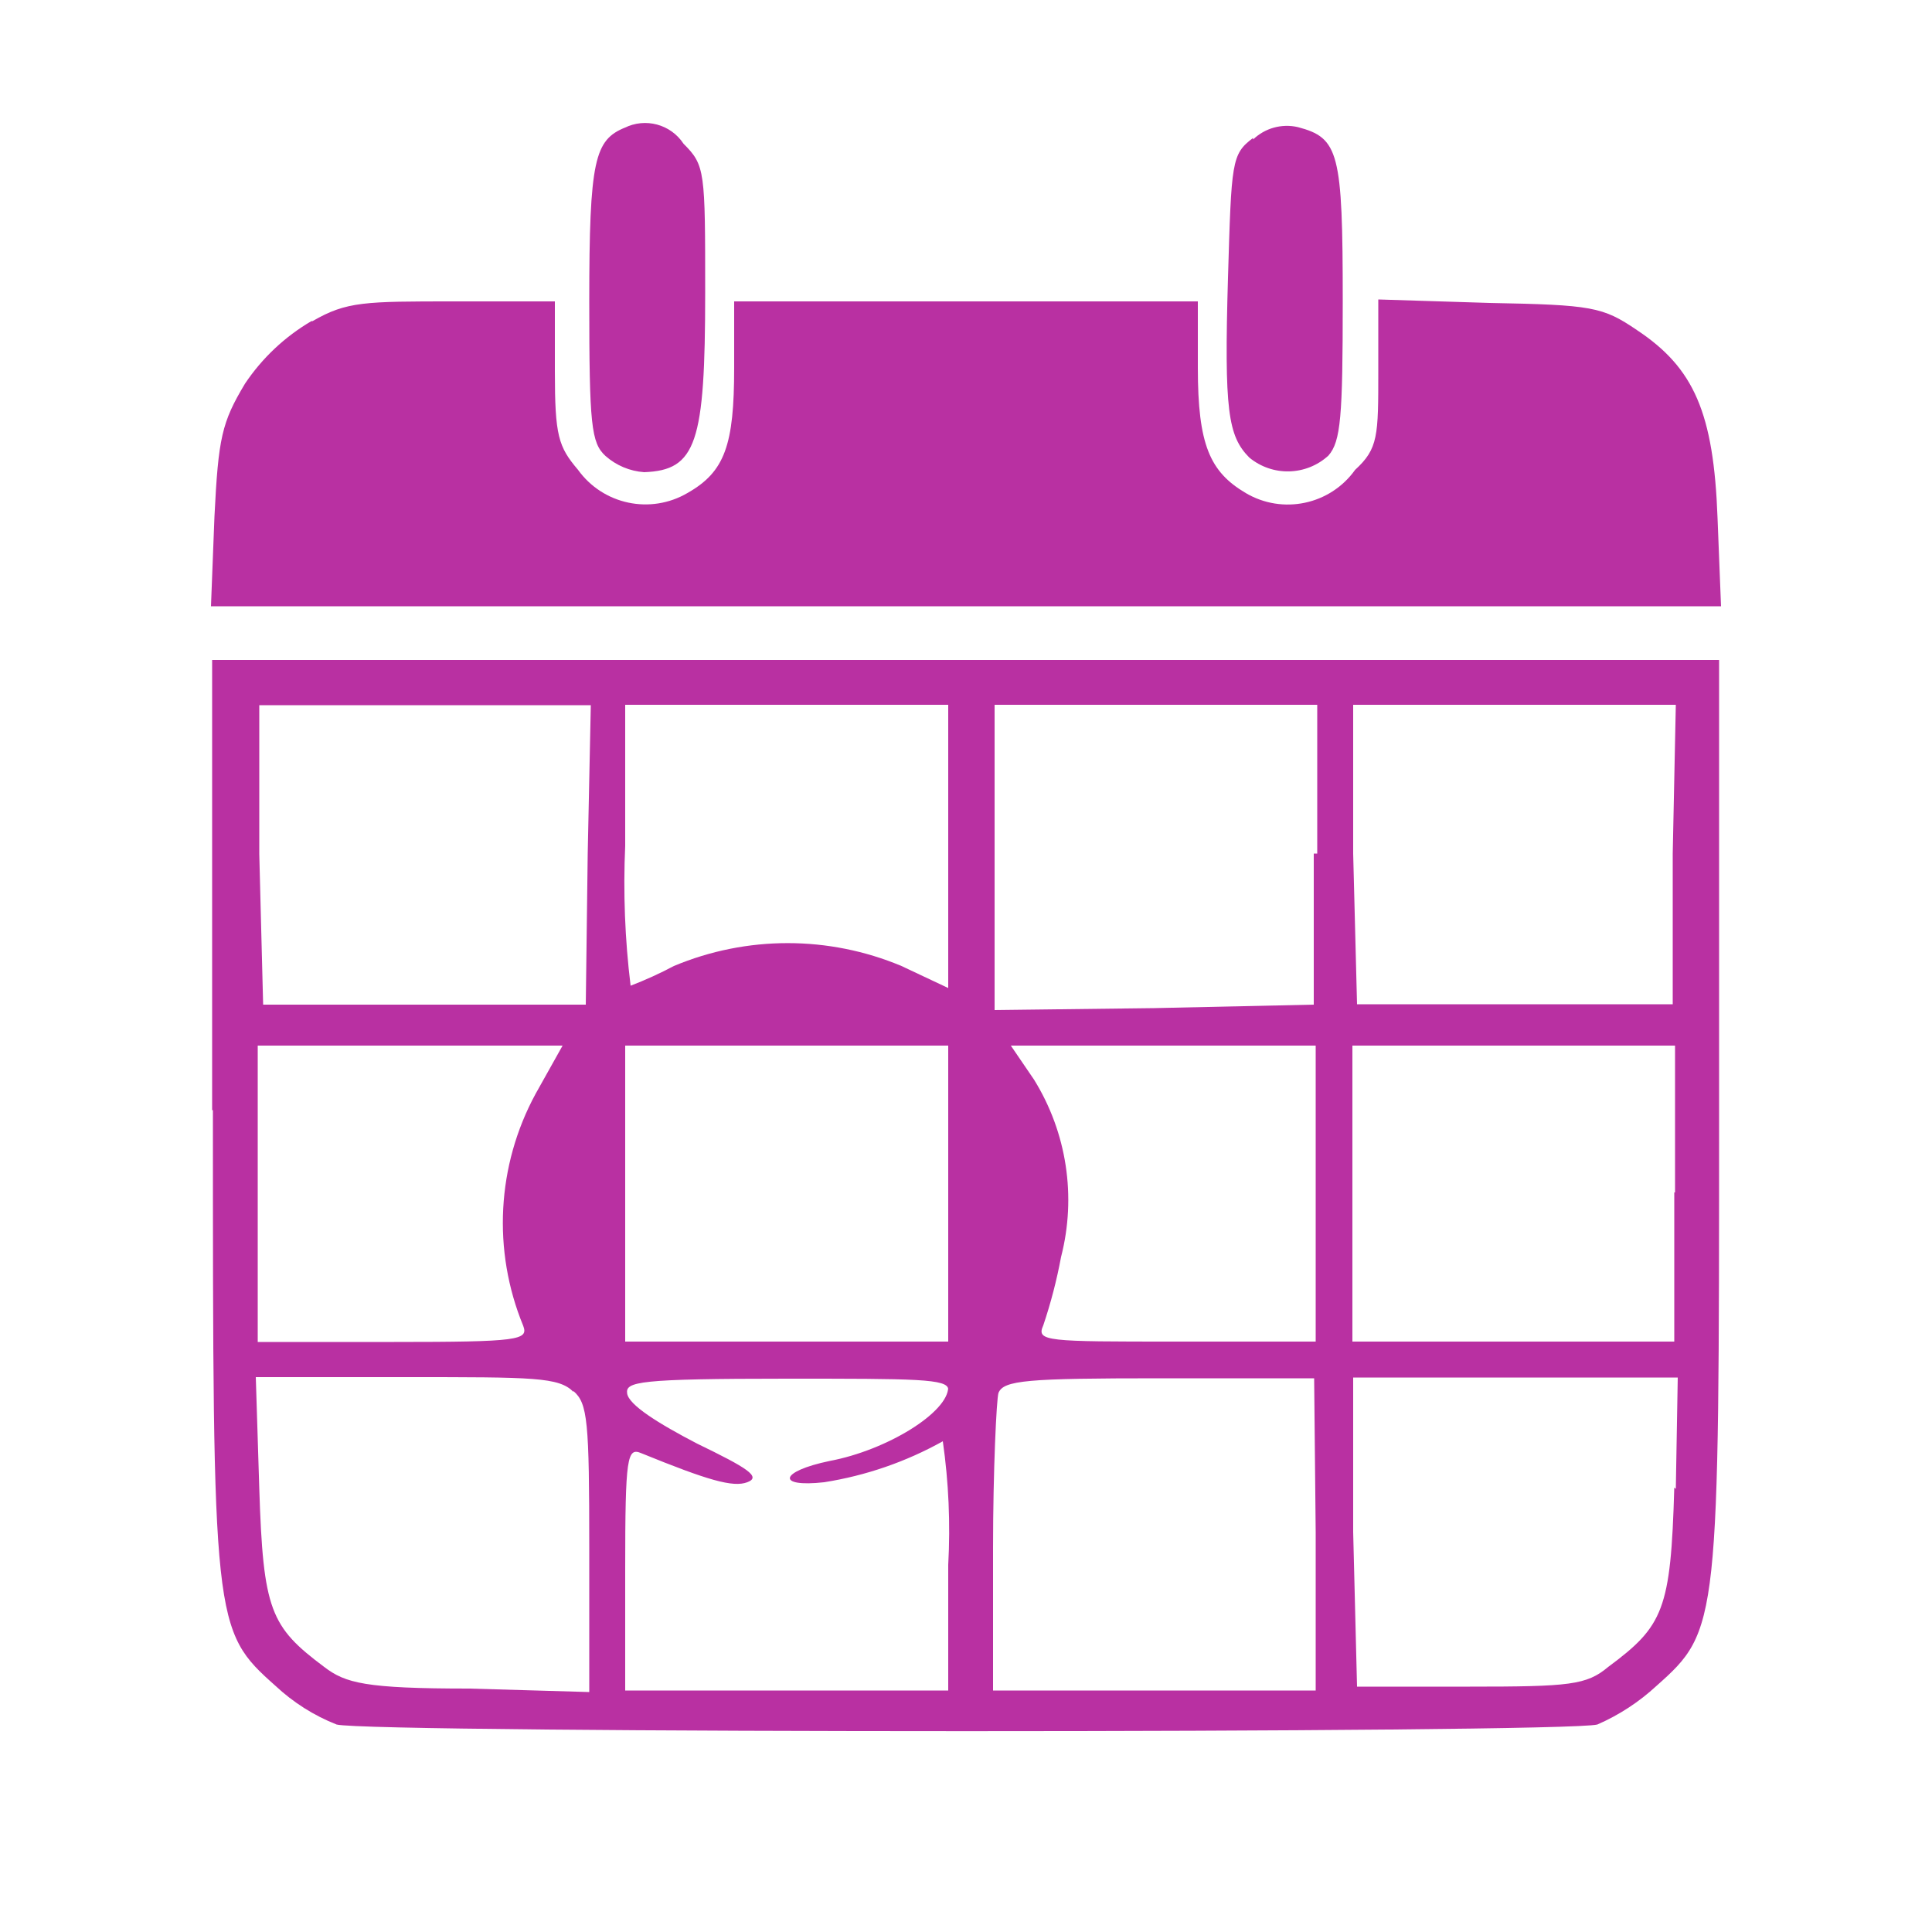
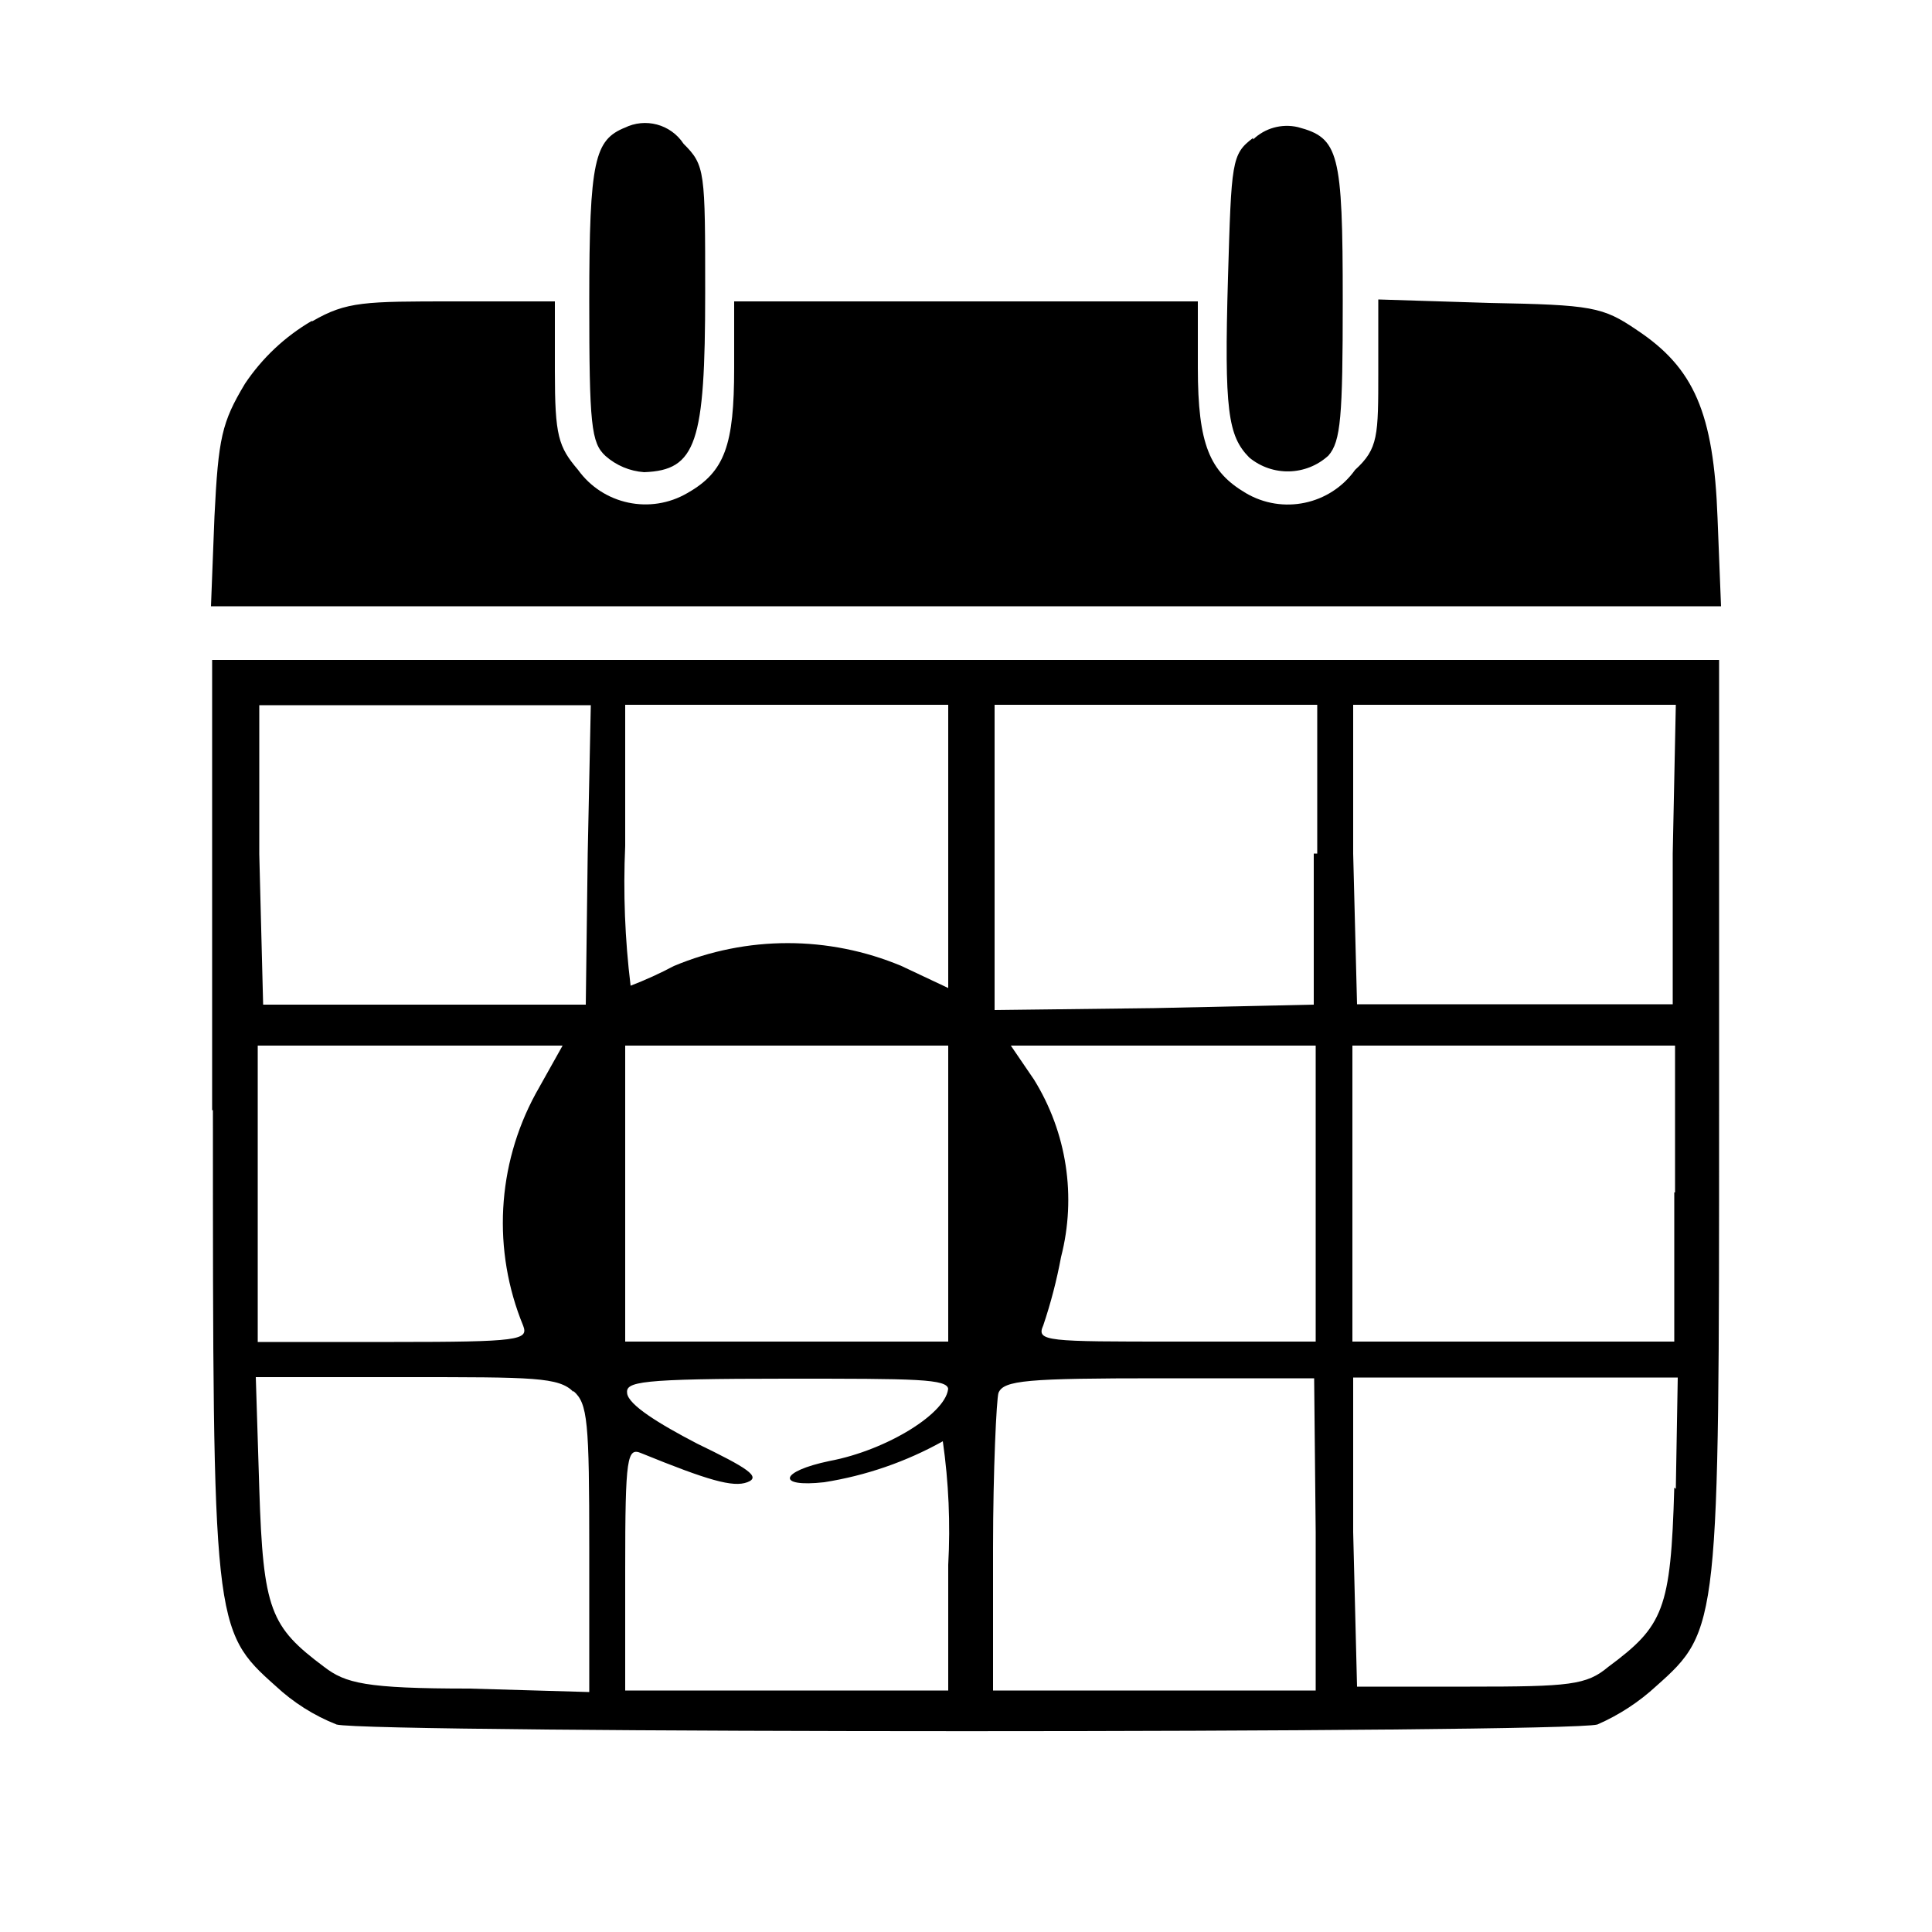
<svg xmlns="http://www.w3.org/2000/svg" viewBox="0 0 50 50">
-   <defs>
-     <style>.cls-1{fill:#b930a2;}</style>
-   </defs>
  <g id="rbs">
-     <path id="path1595" class="cls-1" d="M16.18,3.3c-.79.32-.93.83-.93,4.5,0,3.2.05,3.66.42,4a1.69,1.69,0,0,0,1,.42c1.35-.05,1.58-.75,1.58-4.64,0-3.16,0-3.3-.56-3.86a1.19,1.19,0,0,0-1.53-.41Zm16.25.27c-.56.42-.56.61-.65,3.62-.1,3.44,0,4.09.55,4.65a1.56,1.56,0,0,0,2.05-.05c.32-.37.37-1,.37-4,0-3.85-.1-4.22-1.16-4.5a1.26,1.26,0,0,0-1.16.32ZM8.06,8.31A5.28,5.28,0,0,0,6.34,9.93c-.6,1-.69,1.4-.79,3.44l-.09,2.32H44.54l-.09-2.28c-.1-2.73-.61-3.89-2.09-4.87-.88-.6-1.16-.65-3.81-.7l-2.88-.09V9.61c0,1.67,0,2-.6,2.55a2.14,2.14,0,0,1-2.83.6C31.31,12.21,31,11.51,31,9.52V7.8H19V9.52c0,2-.24,2.69-1.21,3.24a2.15,2.15,0,0,1-2.83-.6c-.51-.6-.6-.88-.6-2.55V7.8h-2.6c-2.32,0-2.79,0-3.67.51ZM5.51,28.73c0,13.32,0,13.46,1.62,14.9a5,5,0,0,0,1.58,1c.84.23,31.79.23,32.63,0a5.48,5.48,0,0,0,1.53-1c1.62-1.44,1.62-1.58,1.62-14.9V17.08h-39V28.73Zm9.7-6.64L15.16,26H6.81l-.1-3.9,0-3.85h8.58Zm9.33-.18v3.66L23.33,25a7.62,7.62,0,0,0-5.89,0,10.17,10.17,0,0,1-1.12.51,21.74,21.74,0,0,1-.14-3.62V18.24h8.36v3.67Zm9.46.18L34,26l-4.13.09-4.13.05V18.24h8.35l0,3.85Zm9.29,0,0,3.9H35.12l-.1-3.9,0-3.85h8.35ZM13.86,28.31a7,7,0,0,0-.32,6c.14.37-.1.42-3.34.42H6.67V27.06h7.89l-.7,1.25Zm10.68,2.55v3.86H16.18V27.06h8.36v3.8Zm9.51,0v3.86H30.43c-3.34,0-3.62,0-3.43-.42a12.94,12.94,0,0,0,.46-1.77,5.91,5.91,0,0,0-.7-4.59l-.6-.88h7.89v3.8Zm9.28,0v3.86H35V27.06h8.35v3.8ZM14.84,36c.37.32.41.78.41,4.08v3.71l-3.11-.09c-2.69,0-3.2-.14-3.75-.56C7,42.1,6.81,41.68,6.71,38.52l-.09-2.88h3.9c3.3,0,3.94,0,4.32.38Zm9.7-.1c0,.65-1.58,1.63-3.07,1.91-1.3.27-1.39.69-.14.55a9.27,9.27,0,0,0,3.07-1.06,16.26,16.26,0,0,1,.14,3.2v3.25H16.18V40.61c0-2.92.05-3.16.42-3,1.72.7,2.37.89,2.74.75s0-.37-1.3-1c-1-.52-1.77-1-1.81-1.3s.28-.38,4.13-.38c3.34,0,4.18,0,4.18.28Zm9.51,3.76v4.09H25.7V40.05c0-2,.09-3.85.14-4,.13-.33.74-.38,4.17-.38h4Zm9.28-1.16c-.09,3.16-.28,3.58-1.71,4.64-.56.47-1,.51-3.58.51H35.12l-.1-4,0-4h8.4l-.05,2.88Z" />
+     <path id="path1595" fill="#000" d="M16.18,3.3c-.79.32-.93.83-.93,4.5,0,3.2.05,3.66.42,4a1.69,1.69,0,0,0,1,.42c1.35-.05,1.58-.75,1.58-4.64,0-3.16,0-3.3-.56-3.86a1.19,1.19,0,0,0-1.53-.41Zm16.25.27c-.56.42-.56.61-.65,3.62-.1,3.44,0,4.09.55,4.65a1.56,1.56,0,0,0,2.05-.05c.32-.37.37-1,.37-4,0-3.85-.1-4.22-1.16-4.5a1.26,1.26,0,0,0-1.16.32ZM8.06,8.31A5.28,5.28,0,0,0,6.34,9.93c-.6,1-.69,1.4-.79,3.44l-.09,2.32H44.54l-.09-2.28c-.1-2.73-.61-3.89-2.09-4.87-.88-.6-1.16-.65-3.81-.7l-2.88-.09V9.61c0,1.67,0,2-.6,2.55a2.14,2.14,0,0,1-2.83.6C31.31,12.21,31,11.51,31,9.52V7.8H19V9.52c0,2-.24,2.69-1.21,3.24a2.15,2.15,0,0,1-2.83-.6c-.51-.6-.6-.88-.6-2.55V7.8h-2.6c-2.32,0-2.79,0-3.67.51ZM5.51,28.73c0,13.32,0,13.46,1.62,14.9a5,5,0,0,0,1.58,1c.84.23,31.79.23,32.63,0a5.48,5.48,0,0,0,1.53-1c1.62-1.44,1.62-1.58,1.62-14.9V17.08h-39V28.73Zm9.7-6.64L15.16,26H6.81l-.1-3.9,0-3.85h8.58Zm9.33-.18v3.66L23.33,25a7.62,7.62,0,0,0-5.89,0,10.17,10.17,0,0,1-1.12.51,21.74,21.74,0,0,1-.14-3.62V18.24h8.36v3.67Zm9.46.18L34,26l-4.13.09-4.13.05V18.24h8.35l0,3.85Zm9.29,0,0,3.9H35.12l-.1-3.9,0-3.85h8.35ZM13.86,28.31a7,7,0,0,0-.32,6c.14.37-.1.42-3.34.42H6.67V27.06h7.89l-.7,1.25Zm10.68,2.55v3.86H16.18V27.06h8.36v3.8Zm9.51,0v3.86H30.43c-3.34,0-3.62,0-3.43-.42a12.94,12.94,0,0,0,.46-1.77,5.91,5.91,0,0,0-.7-4.59l-.6-.88h7.89v3.8Zm9.28,0v3.86H35V27.06h8.35v3.8ZM14.84,36c.37.32.41.78.41,4.08v3.71l-3.11-.09c-2.69,0-3.2-.14-3.75-.56C7,42.1,6.81,41.68,6.71,38.52l-.09-2.88h3.9c3.3,0,3.94,0,4.32.38Zm9.7-.1c0,.65-1.58,1.63-3.07,1.91-1.3.27-1.39.69-.14.55a9.27,9.27,0,0,0,3.07-1.06,16.26,16.26,0,0,1,.14,3.2v3.25H16.18V40.61c0-2.92.05-3.16.42-3,1.72.7,2.37.89,2.74.75s0-.37-1.3-1c-1-.52-1.77-1-1.81-1.3s.28-.38,4.13-.38c3.34,0,4.18,0,4.18.28Zm9.51,3.76v4.09H25.7V40.05c0-2,.09-3.85.14-4,.13-.33.74-.38,4.17-.38h4Zm9.28-1.16c-.09,3.16-.28,3.58-1.71,4.64-.56.47-1,.51-3.58.51H35.12l-.1-4,0-4h8.4l-.05,2.88Z" />
  </g>
</svg>
